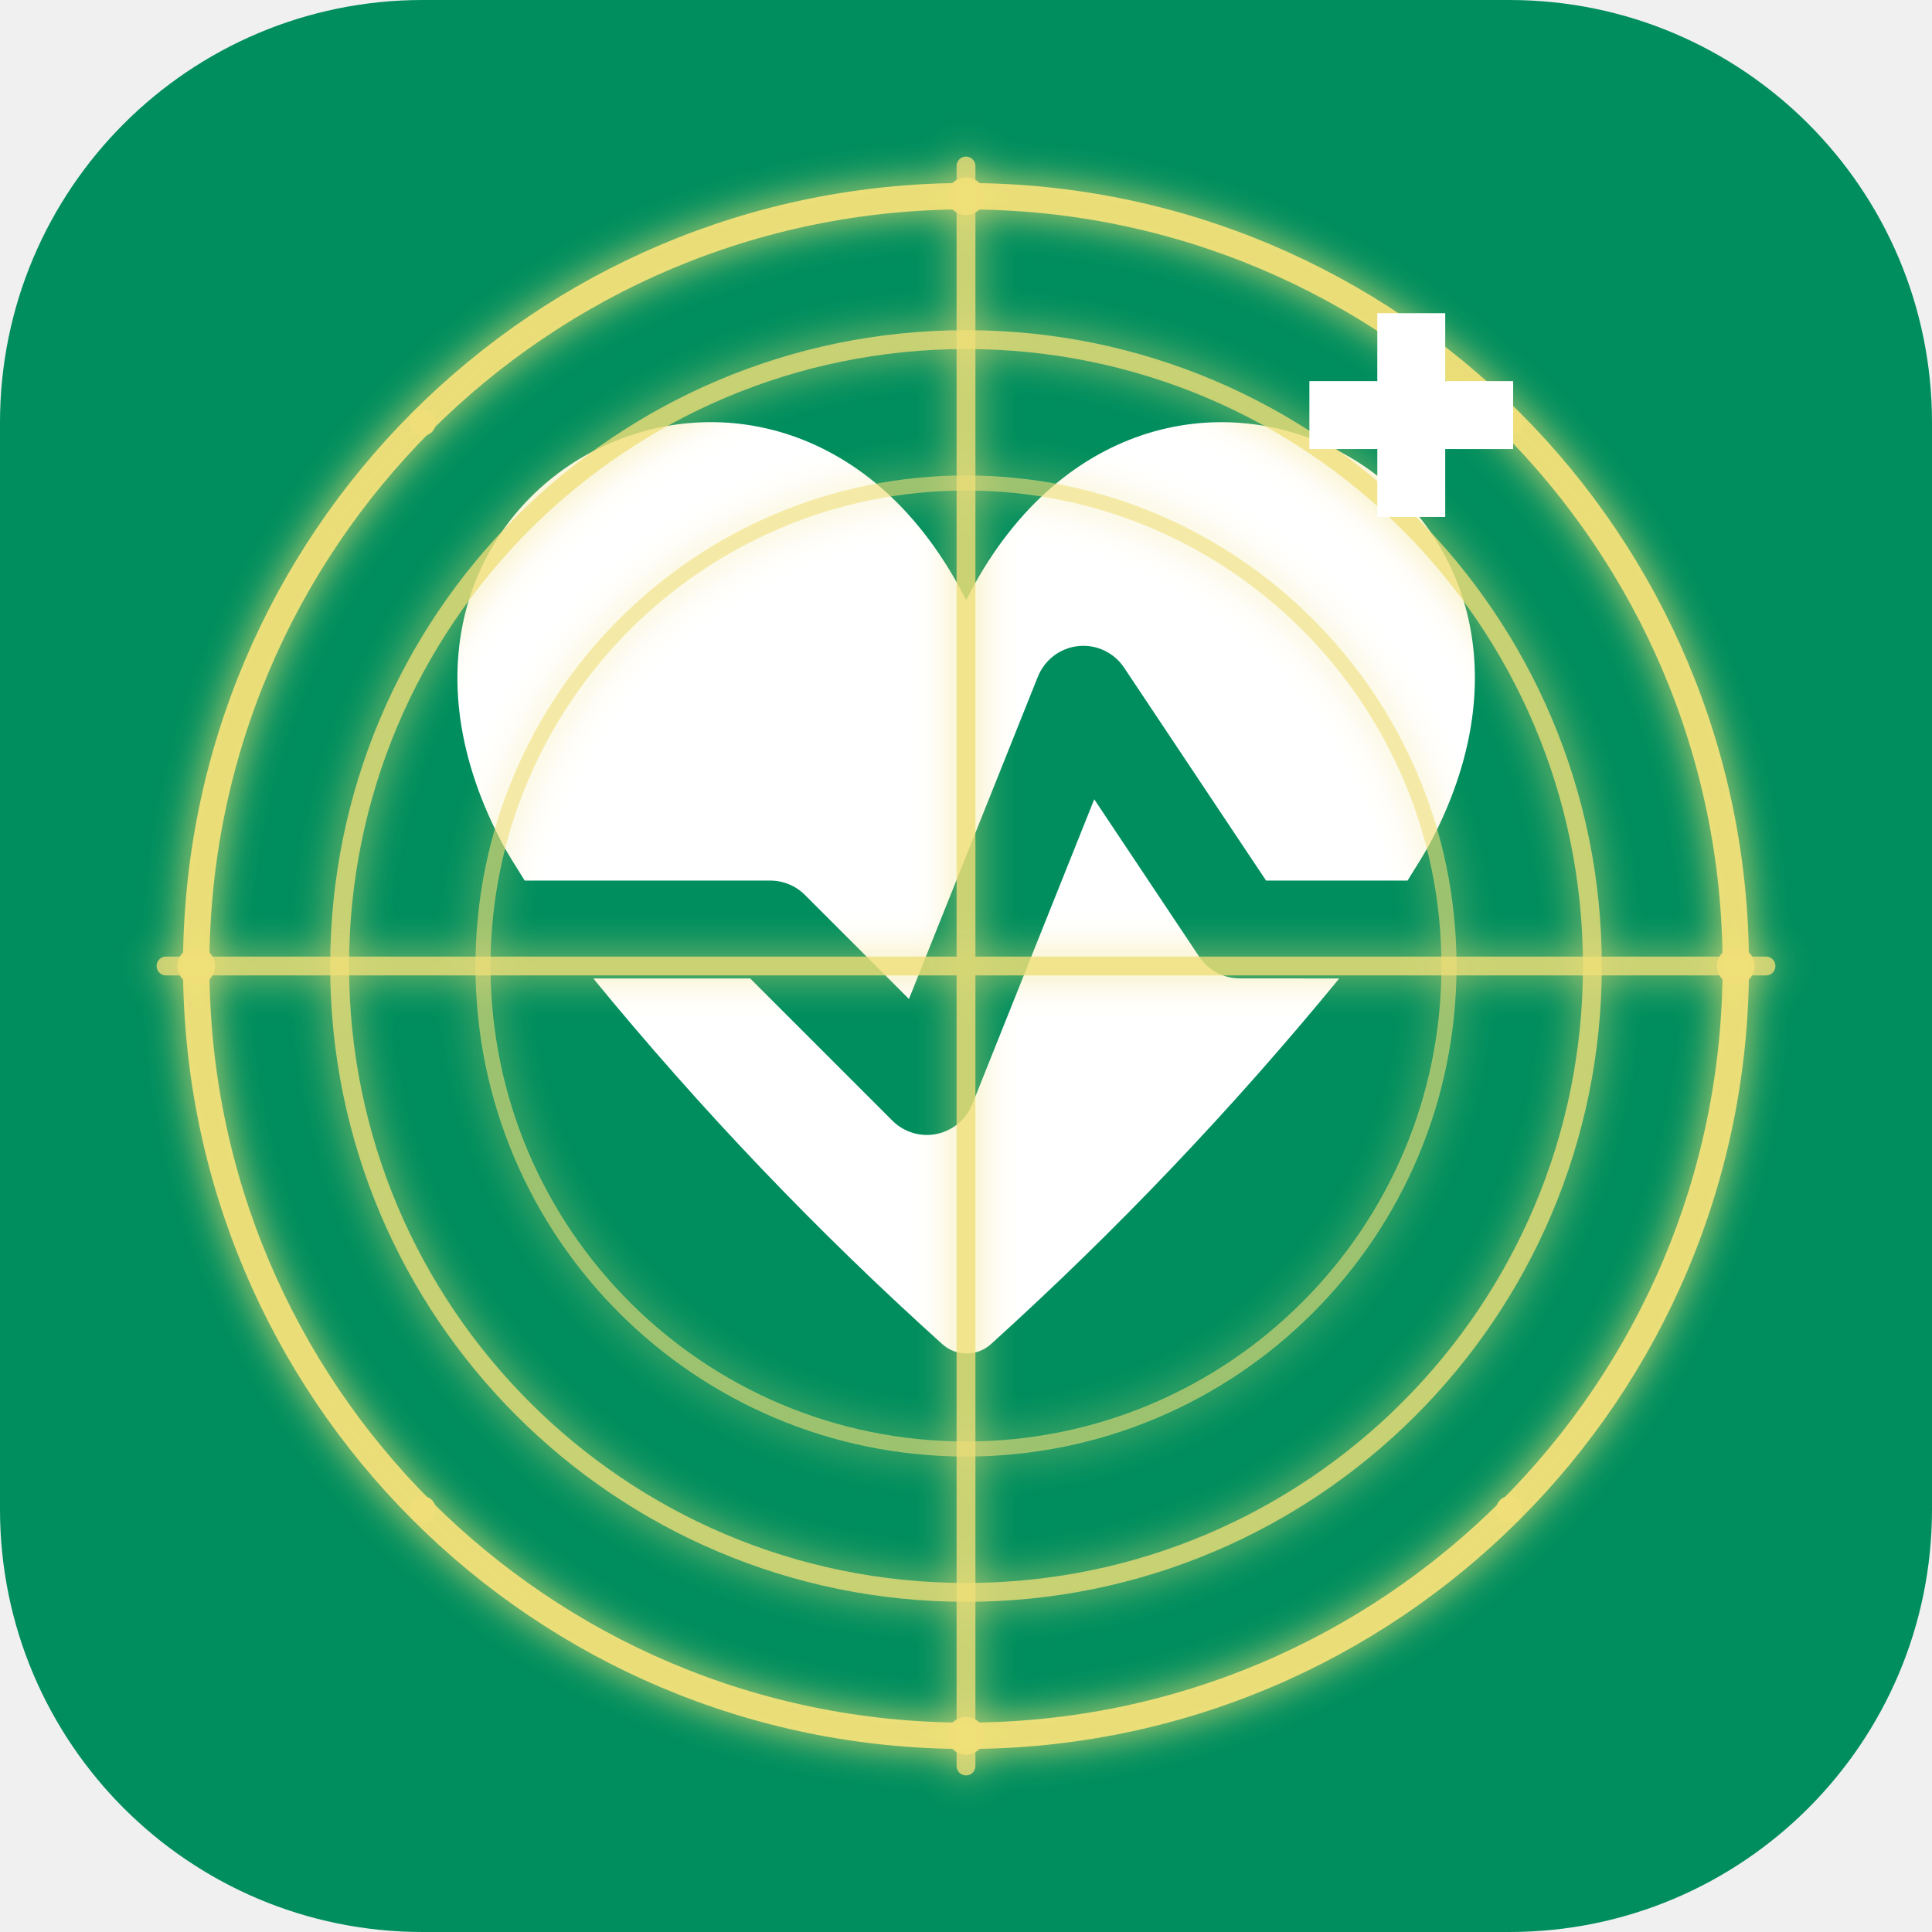
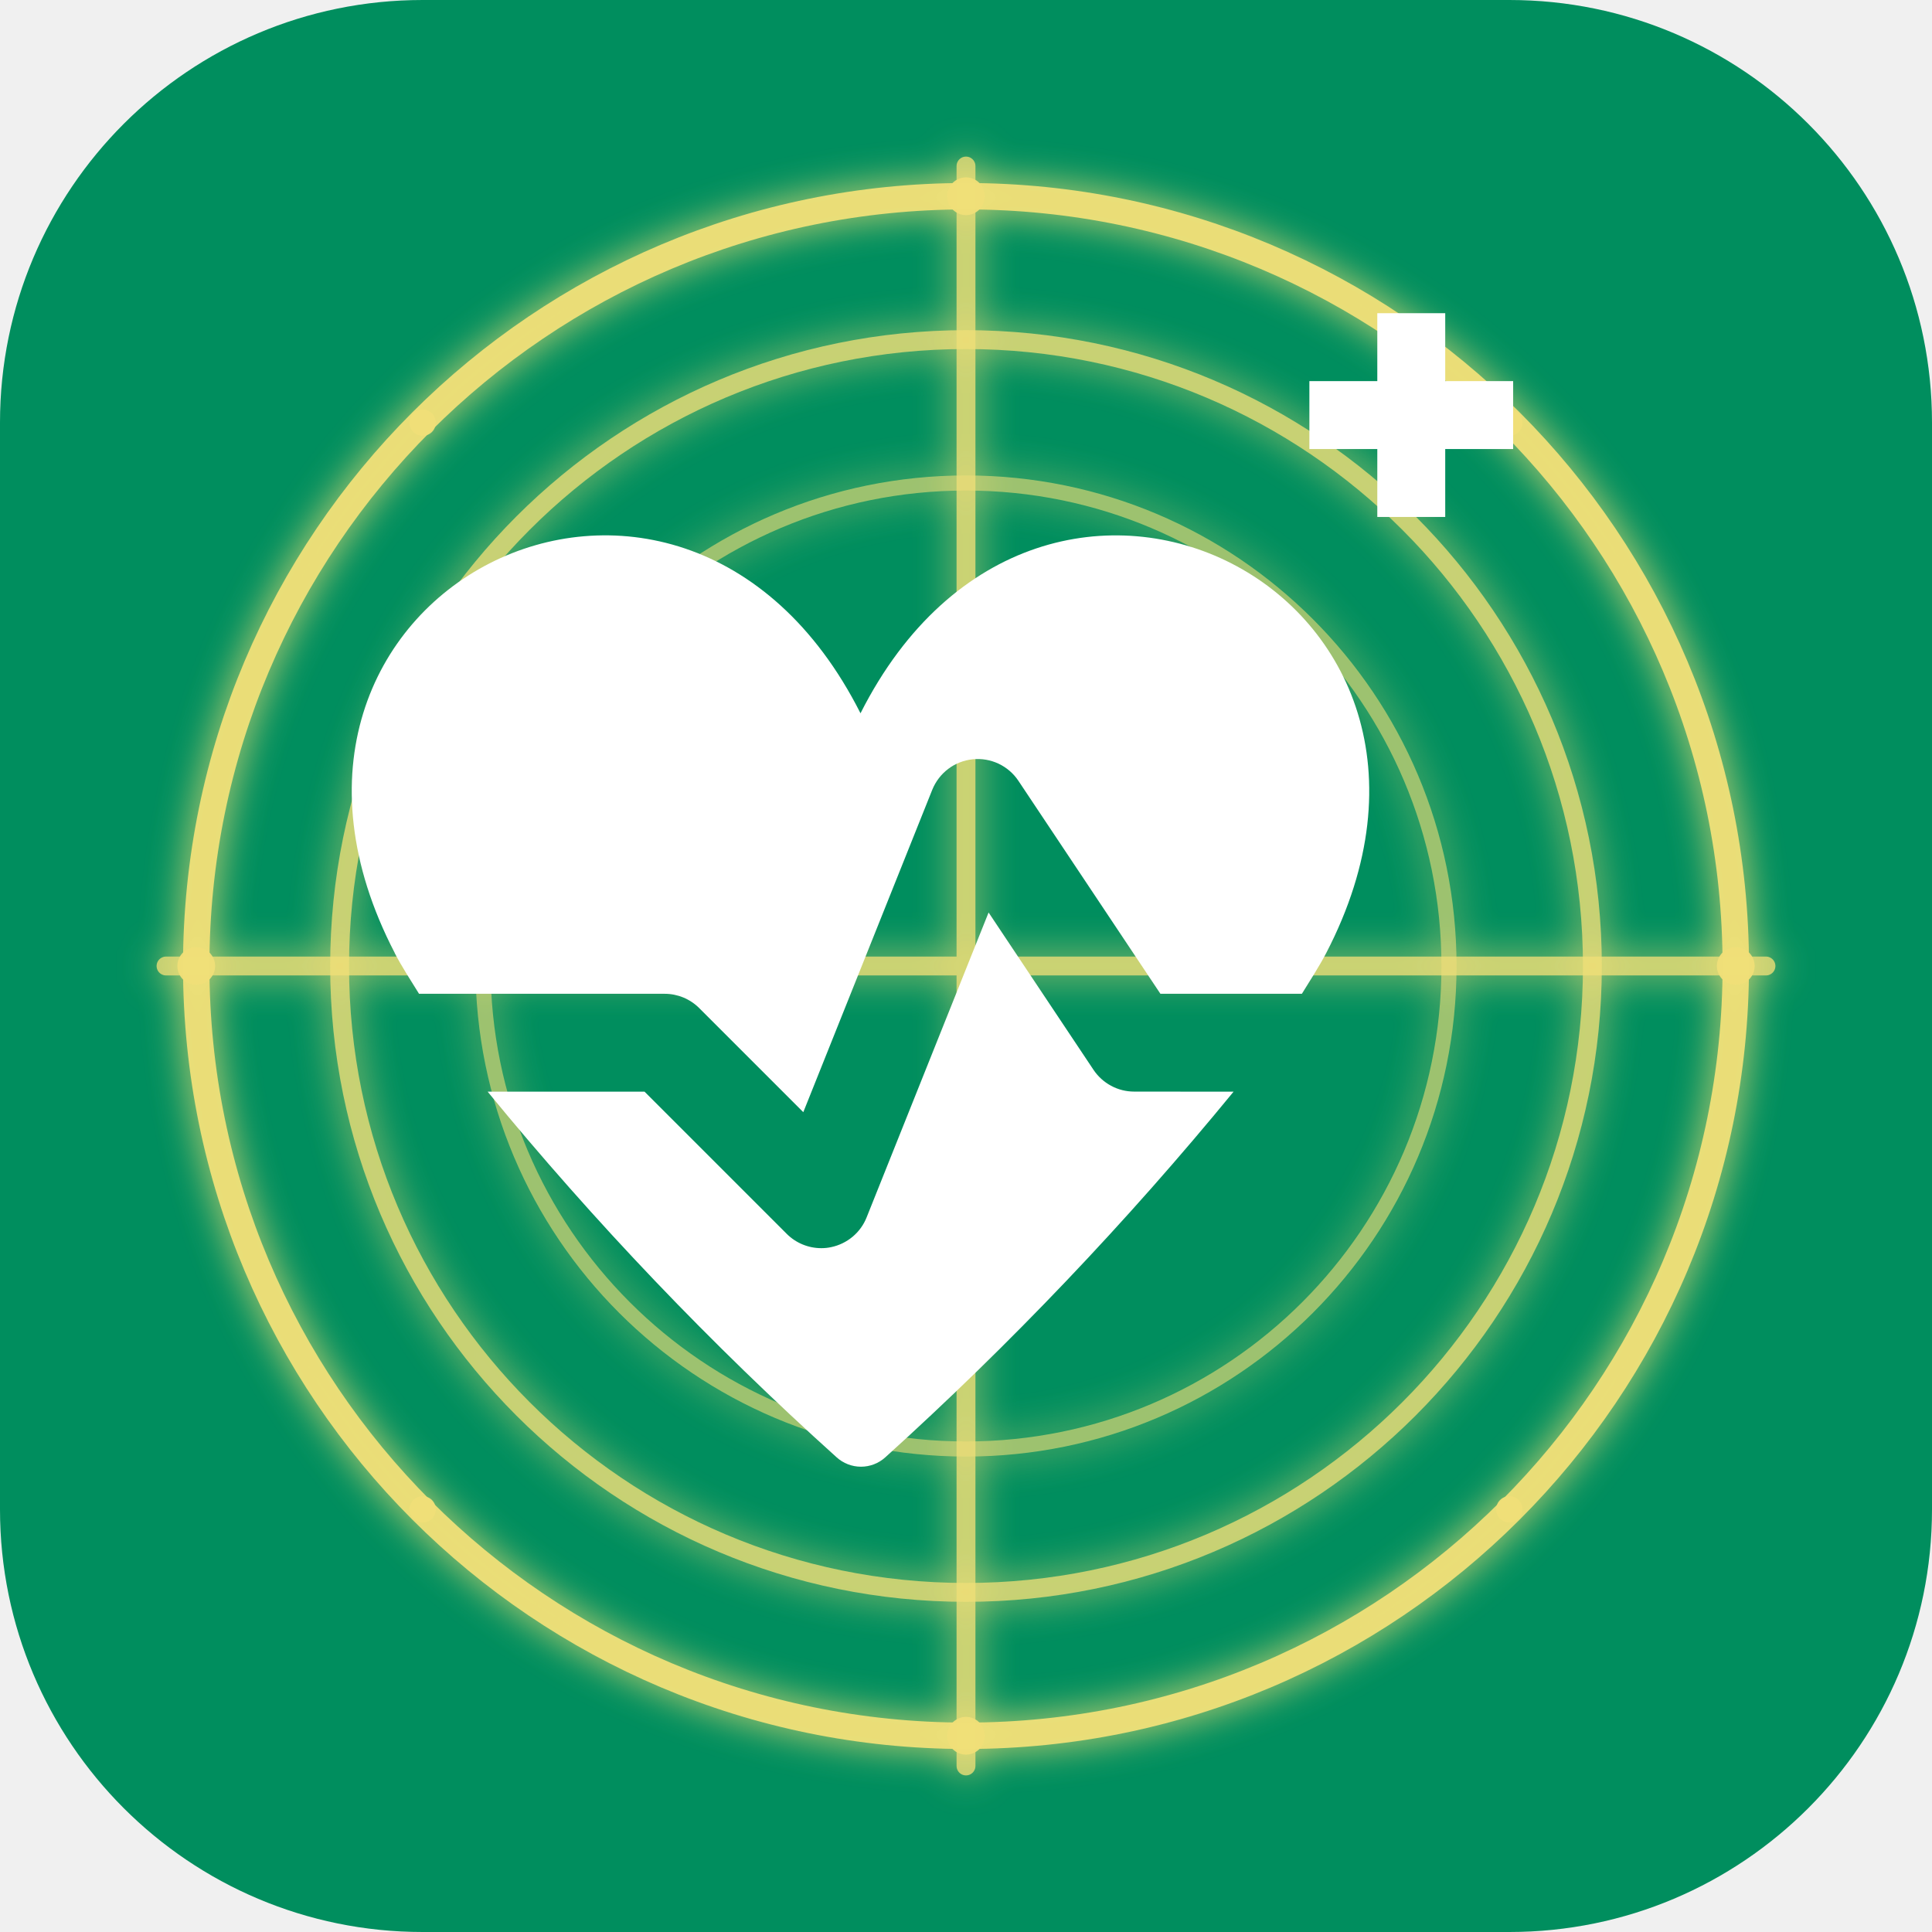
- <svg xmlns="http://www.w3.org/2000/svg" viewBox="0 0 512 512" role="img" aria-labelledby="title">
+ <svg xmlns="http://www.w3.org/2000/svg" width="512" height="512" viewBox="0 0 512 512" role="img" aria-labelledby="title">
  <rect width="512" height="512" rx="112" fill="#008E5E" />
  <defs>
    <filter id="reticleGlow" x="-35%" y="-35%" width="170%" height="170%">
      <feGaussianBlur stdDeviation="5" result="softGlow" />
      <feMerge>
        <feMergeNode in="softGlow" />
        <feMergeNode in="SourceGraphic" />
      </feMerge>
    </filter>
  </defs>
-   <g transform="translate(256 236) scale(1.44) translate(-256 -220)">
-     <path fill="#fff" d="M1.55 7.338c-2.387-4.596 3.63-7.661 5.952-3.064 2.321-4.596 8.339-1.532 5.952 3.064-.087.167-.203.346-.311.521h-1.808l-1.815-2.722c-.063-.095-.151-.17-.254-.219-.103-.048-.217-.068-.331-.056-.113.012-.221.054-.312.123-.091.069-.161.161-.204.267l-1.648 4.12-1.33-1.33c-.117-.117-.276-.183-.442-.183h-3.139c-.109-.176-.225-.354-.311-.521zm9.45 1.771c-.103-0-.204-.025-.295-.074-.091-.049-.168-.119-.225-.204l-1.341-2.011-1.559 3.897c-.038.096-.1.181-.179.247-.079.066-.174.112-.275.133-.041.009-.083.013-.125.013-.166 0-.325-.066-.442-.183l-1.817-1.817h-2.005c1.366 1.668 2.857 3.23 4.46 4.673.085.077.196.12.311.12s.226-.043.311-.12c1.598-1.445 3.085-3.007 4.451-4.673z" transform="translate(148 105) scale(14.4)" />
-   </g>
  <g fill="none" stroke="#f0df78" stroke-linecap="round" filter="url(#reticleGlow)">
    <path d="M44 256h424 M256 44v424" stroke-width="5" opacity=".78" />
    <circle cx="256" cy="256" r="204" stroke-width="7" opacity=".95" />
    <circle cx="256" cy="256" r="166" stroke-width="5" opacity=".76" />
    <circle cx="256" cy="256" r="128" stroke-width="4" opacity=".58" />
  </g>
  <g fill="#f0df78" opacity=".95">
    <circle cx="256" cy="52" r="5" />
    <circle cx="460" cy="256" r="5" />
    <circle cx="256" cy="460" r="5" />
    <circle cx="52" cy="256" r="5" />
    <circle cx="112" cy="112" r="3.5" />
    <circle cx="400" cy="112" r="3.5" />
    <circle cx="112" cy="400" r="3.5" />
    <circle cx="400" cy="400" r="3.5" />
  </g>
+   <g transform="translate(228 266) scale(1.44) translate(-256 -220)">
+     <path fill="#fff" d="M1.55 7.338c-2.387-4.596 3.63-7.661 5.952-3.064 2.321-4.596 8.339-1.532 5.952 3.064-.087.167-.203.346-.311.521h-1.808l-1.815-2.722c-.063-.095-.151-.17-.254-.219-.103-.048-.217-.068-.331-.056-.113.012-.221.054-.312.123-.091.069-.161.161-.204.267l-1.648 4.12-1.33-1.33c-.117-.117-.276-.183-.442-.183h-3.139c-.109-.176-.225-.354-.311-.521zm9.45 1.771c-.103-0-.204-.025-.295-.074-.091-.049-.168-.119-.225-.204l-1.341-2.011-1.559 3.897c-.038.096-.1.181-.179.247-.079.066-.174.112-.275.133-.041.009-.083.013-.125.013-.166 0-.325-.066-.442-.183l-1.817-1.817h-2.005c1.366 1.668 2.857 3.23 4.46 4.673.085.077.196.12.311.12s.226-.043.311-.12c1.598-1.445 3.085-3.007 4.451-4.673z" transform="translate(148 105) scale(14.4)" />
+   </g>
  <path d="M365 83h18v18h18v18h-18v18h-18v-18h-18v-18h18Z" fill="#fff" />
</svg>
